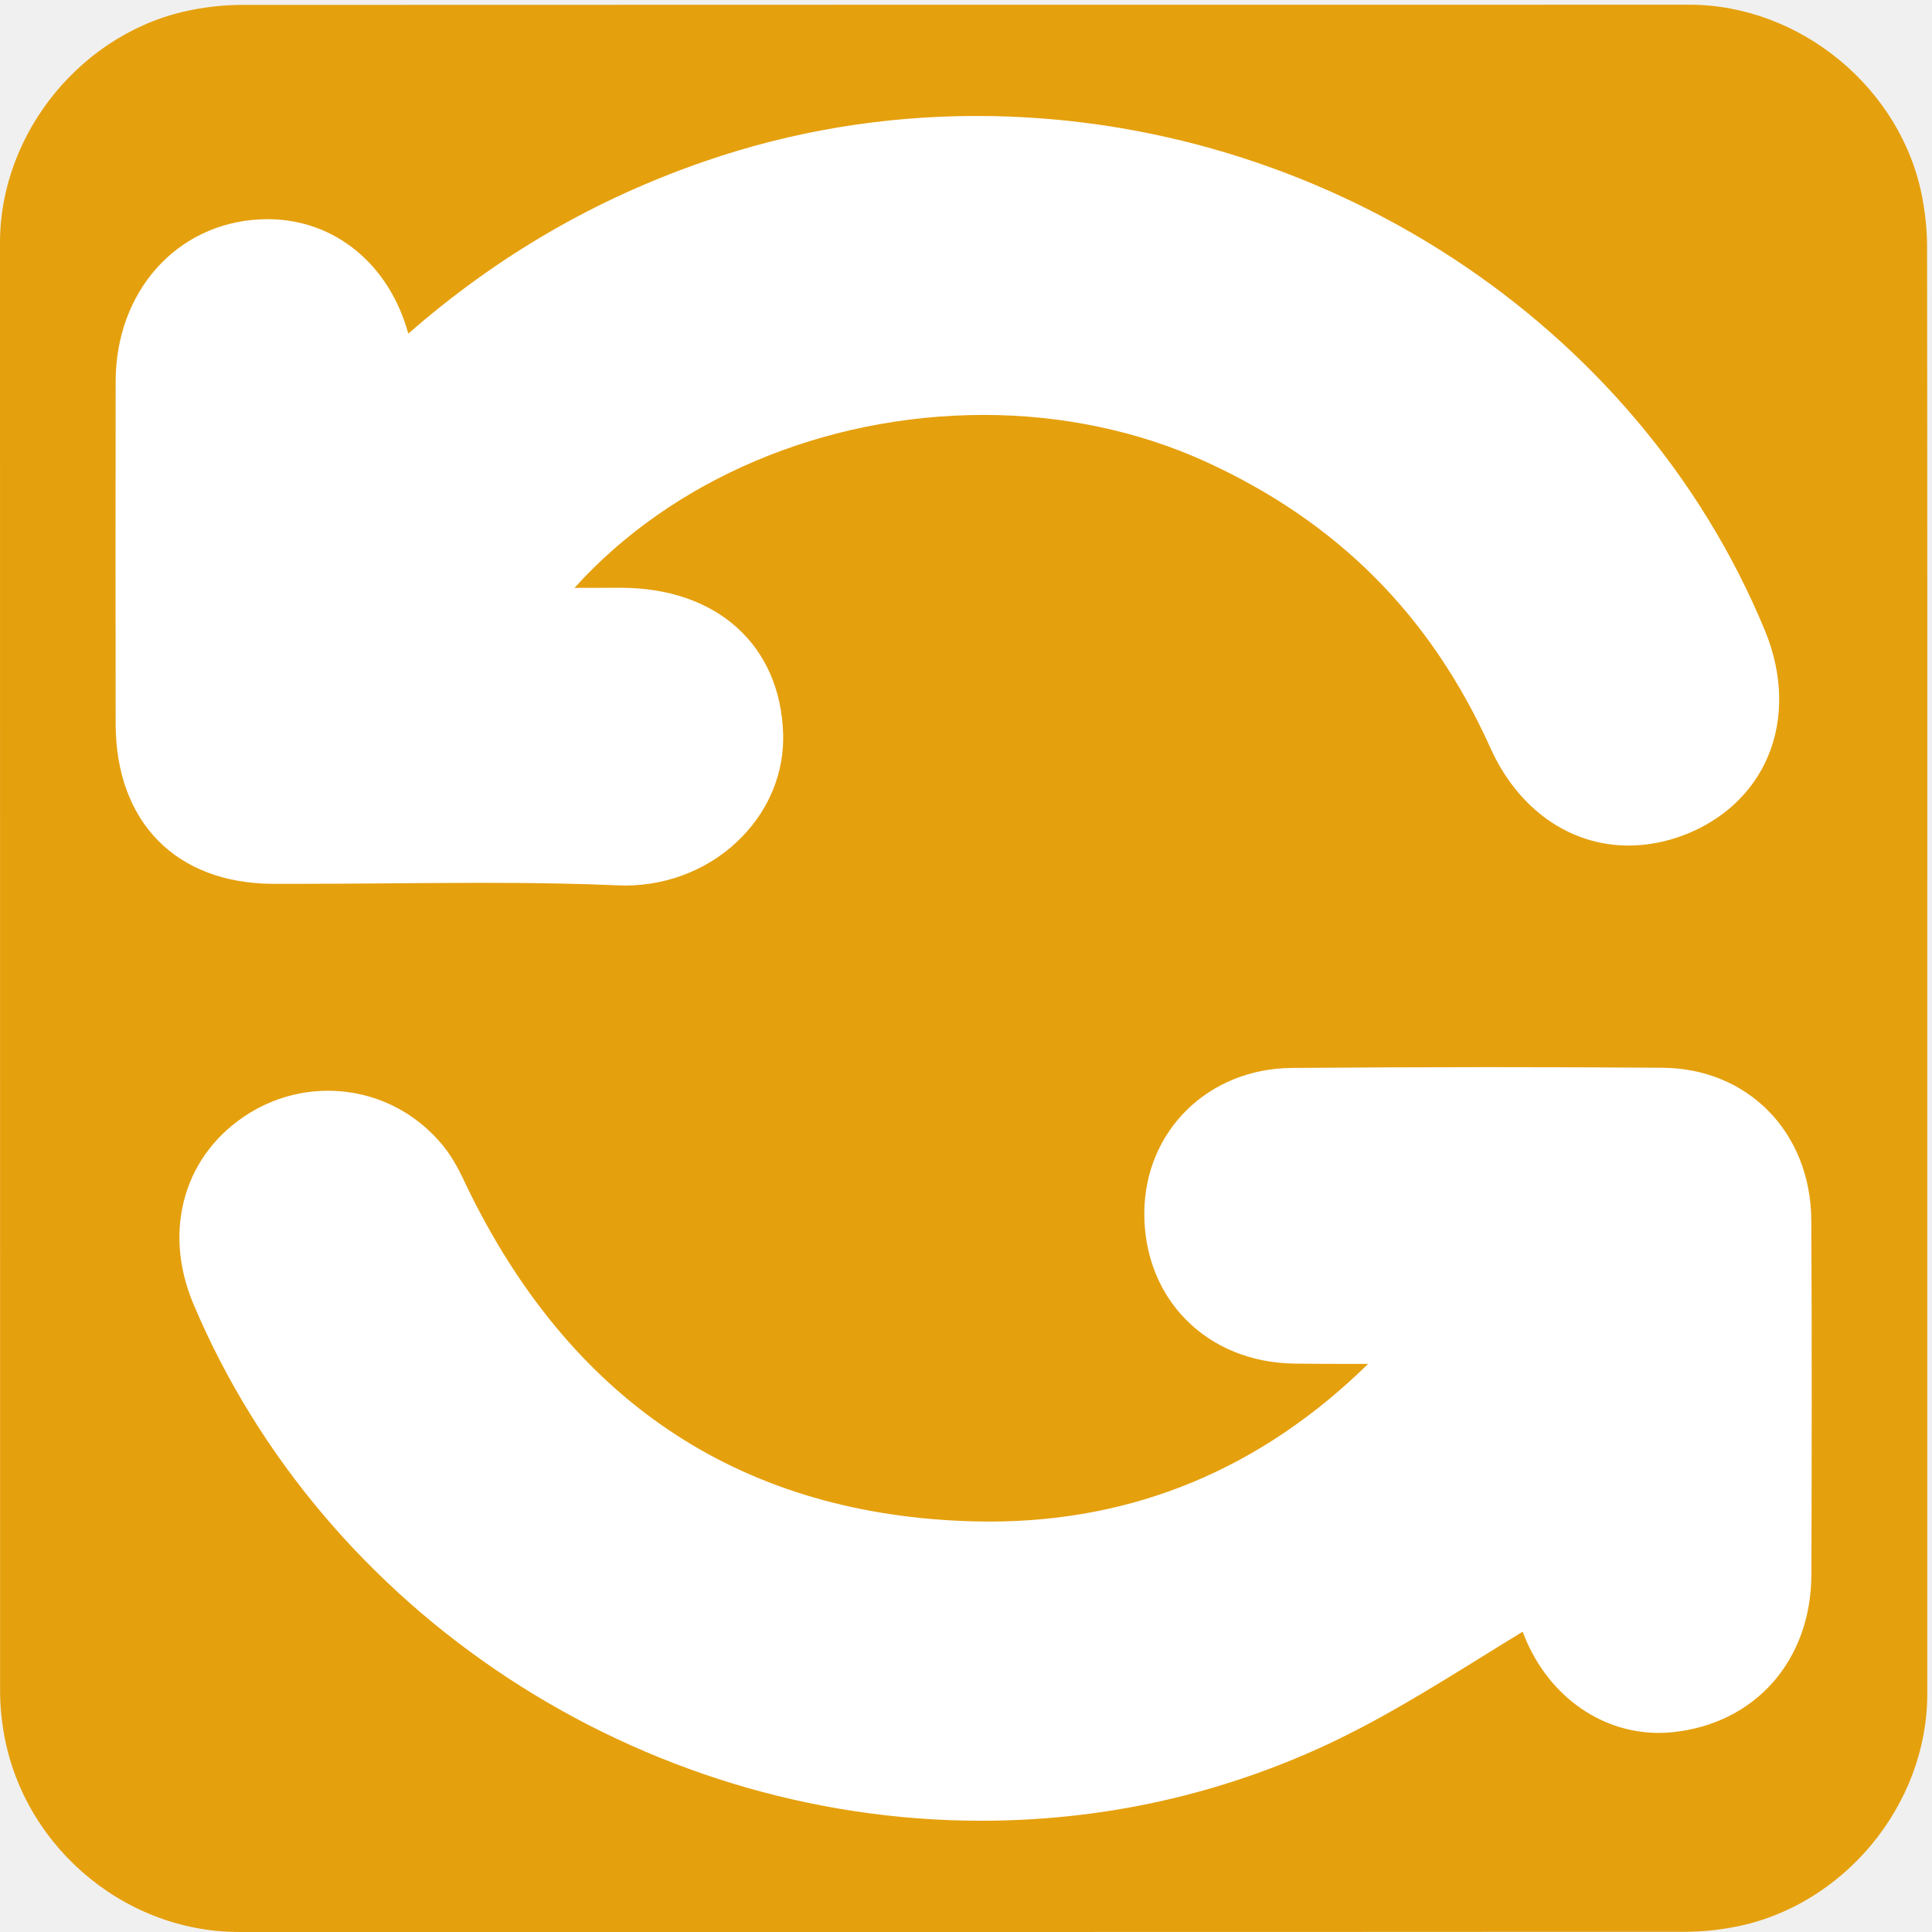
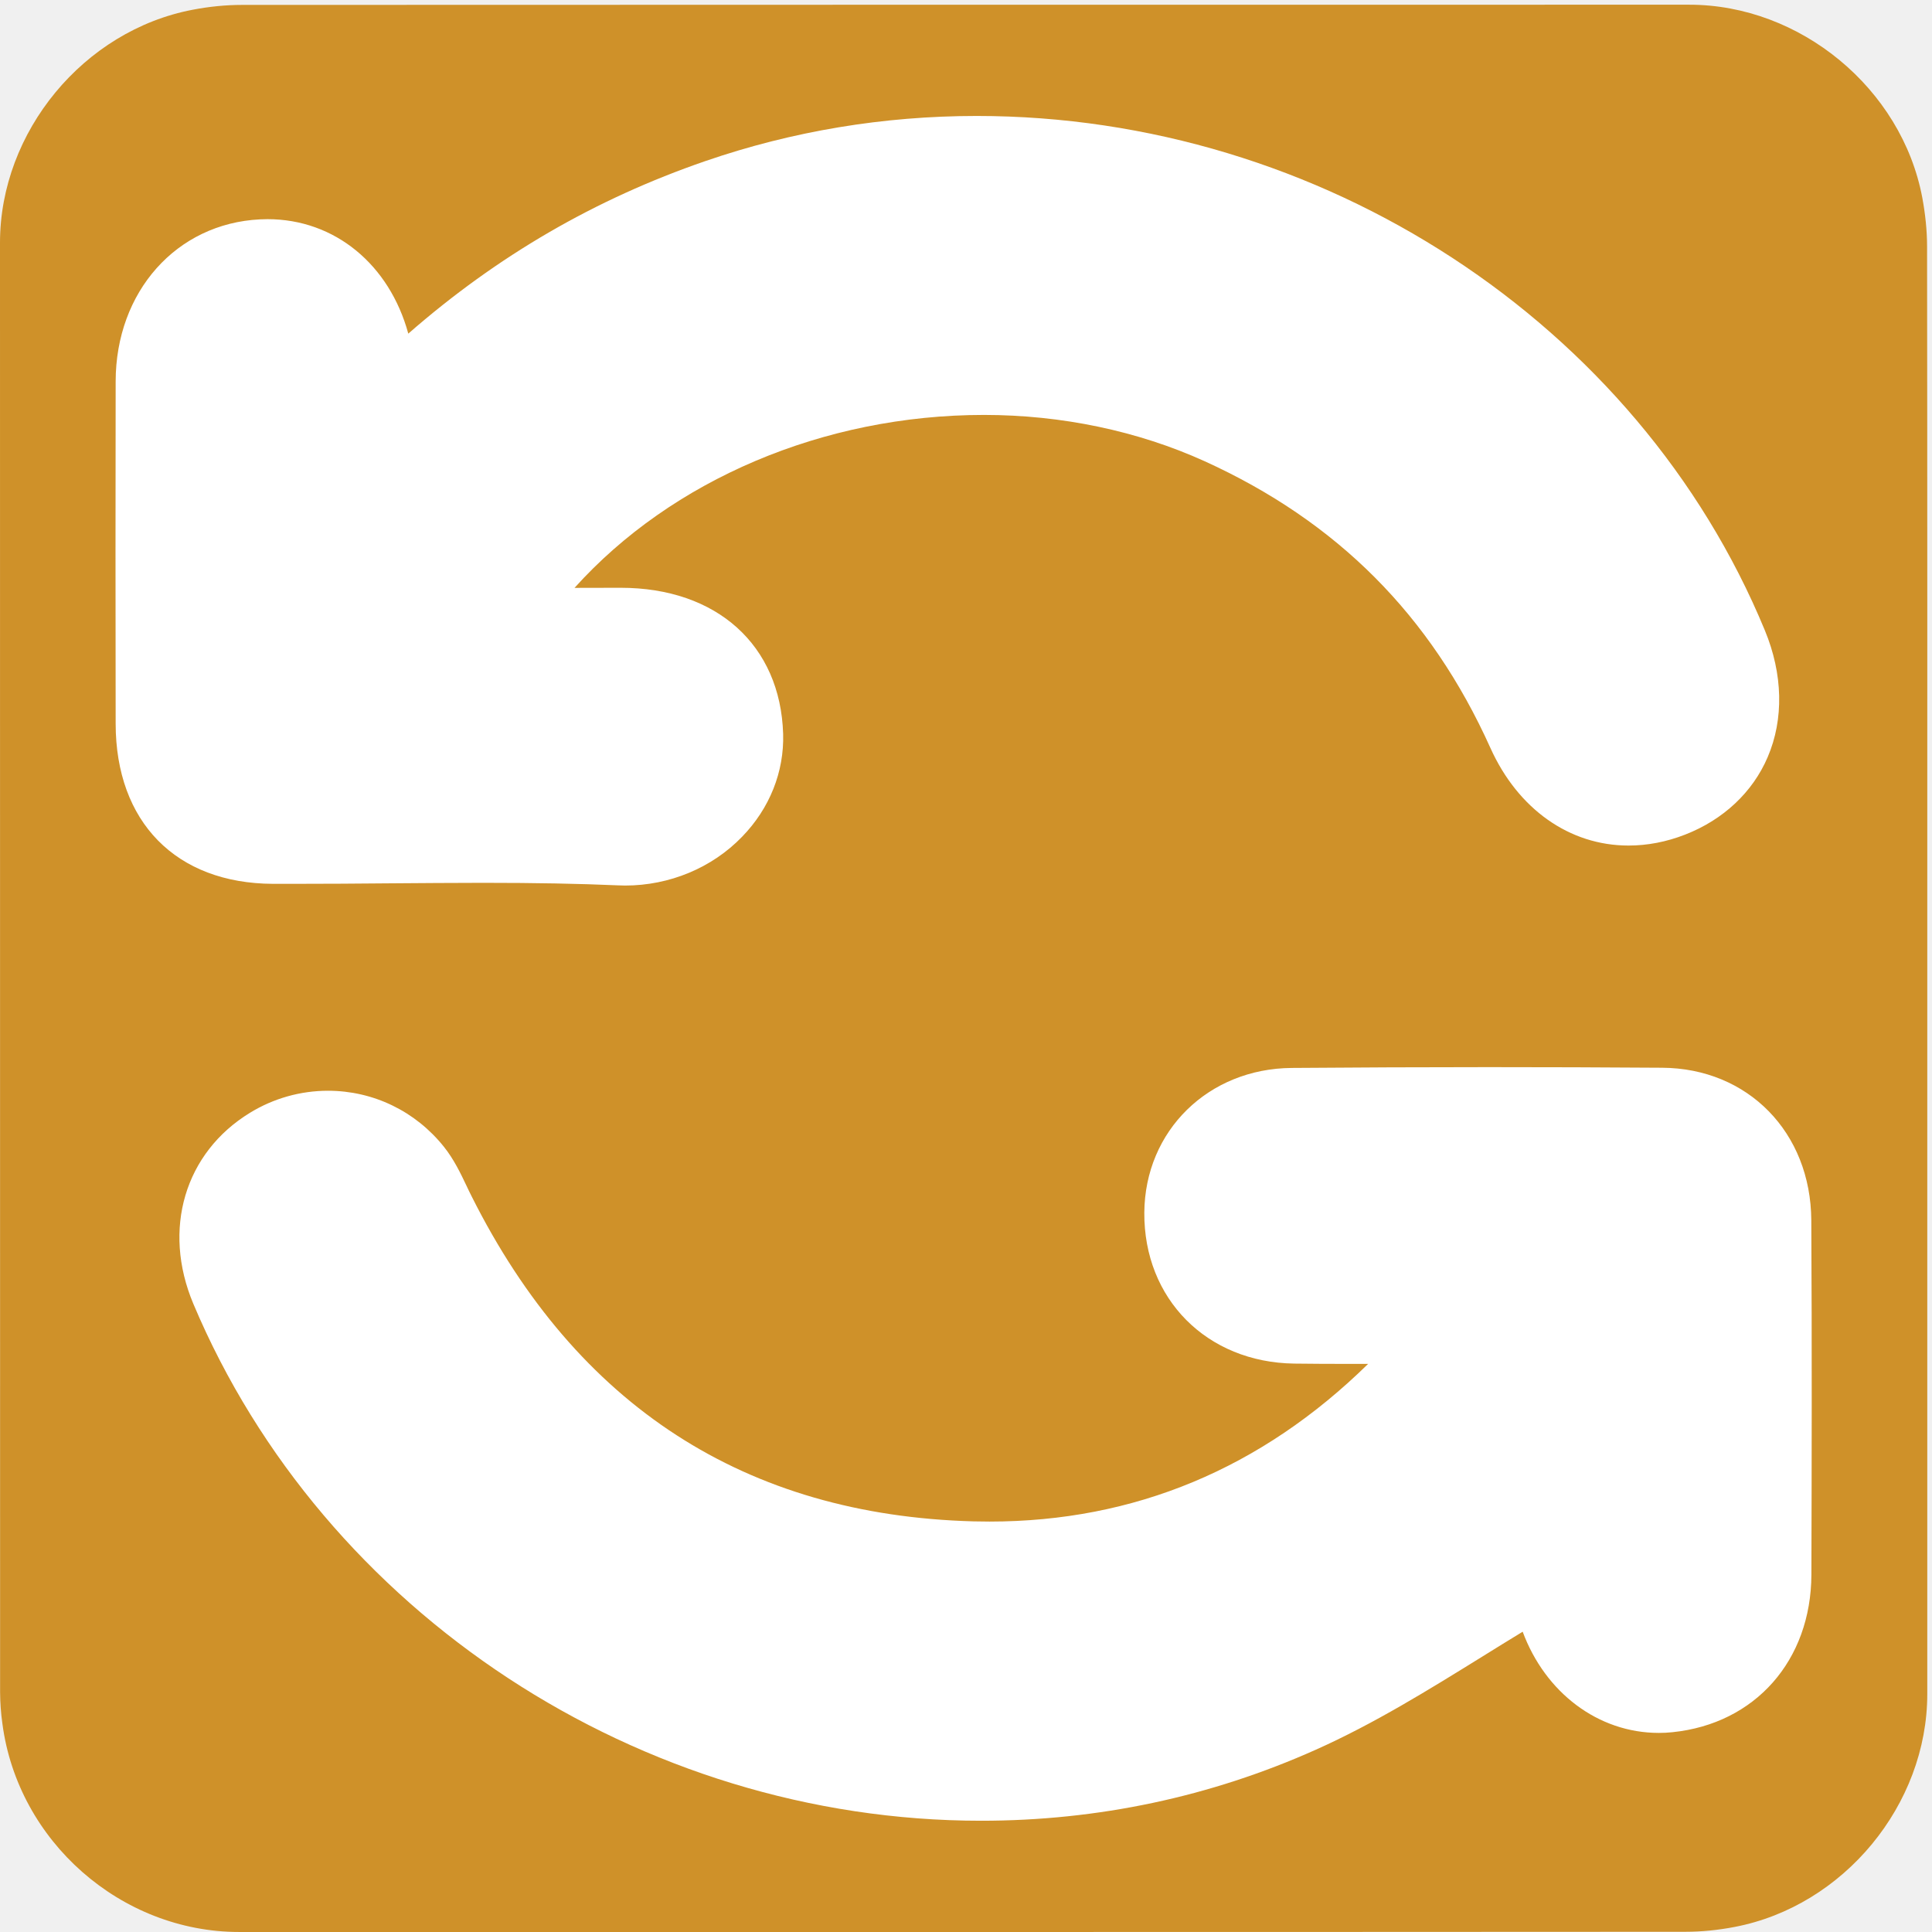
<svg xmlns="http://www.w3.org/2000/svg" id="backup" viewBox="0 0 769 769" width="500" height="500" shape-rendering="geometricPrecision" text-rendering="geometricPrecision" version="1.1">
  <style id="spin">
    @keyframes arrow_animation_group__tr{0%,to{transform:translate(383.5514px,385.436px) rotate(0deg)}90%{transform:translate(383.5514px,385.436px) rotate(-720deg)}}#arrow_animation_group{animation:arrow_animation_group__tr 5000ms linear infinite normal forwards}
  </style>
  <g id="background" transform="matrix(4 0 0 4 -897.24 -2361.366)">
-     <path id="square" d="M416.09 686.72v72.19c0 11.03-8.32 21.11-19.18 23.18-1.61.31-3.27.48-4.9.48-47.97.03-95.93.02-143.9.02-11.76 0-22.02-9.02-23.56-20.72a23.27 23.27 0 01-.23-3.12c-.01-48.09-.01-96.18-.01-144.26 0-11.03 8.32-21.12 19.18-23.18 1.61-.31 3.27-.48 4.9-.48 48.01-.02 96.02-.02 144.02-.02 11.03 0 21.13 8.33 23.18 19.18.3 1.61.48 3.27.48 4.9.03 23.95.02 47.89.02 71.83z" fill="#e5a00d" stroke="none" stroke-width="1" />
+     <path id="square" d="M416.09 686.72v72.19c0 11.03-8.32 21.11-19.18 23.18-1.61.31-3.27.48-4.9.48-47.97.03-95.93.02-143.9.02-11.76 0-22.02-9.02-23.56-20.72a23.27 23.27 0 01-.23-3.12c-.01-48.09-.01-96.18-.01-144.26 0-11.03 8.32-21.12 19.18-23.18 1.61-.31 3.27-.48 4.9-.48 48.01-.02 96.02-.02 144.02-.02 11.03 0 21.13 8.33 23.18 19.18.3 1.61.48 3.27.48 4.9.03 23.95.02 47.89.02 71.83z" fill="#cf9129" stroke="none" stroke-width="1" />
  </g>
  <g id="arrow_animation_group" transform="translate(383.551 385.436)">
    <g id="arrow_center" transform="matrix(4 0 0 4 -1280.756 -2746.8)">
      <g id="arrow_group" fill="#FFF" stroke="none" stroke-width="1">
        <path id="arrow1" d="M286.51 678.46c-.24 0-.48-.01-.73-.02-3.92-.17-8.17-.25-13.39-.25-3.13 0-6.25.03-9.38.05-3.14.03-6.29.05-9.43.05h-2.12c-9.64-.04-15.64-6.15-15.65-15.93-.02-11.35-.02-22.71 0-34.06.01-8.94 6.05-15.72 14.36-16.13.25-.01.5-.02.75-.02 6.72 0 12.14 4.54 14.01 11.39 8.87-7.75 18.59-13.39 29.56-17.17 8.66-2.98 17.74-4.49 27-4.49 34.26 0 65.78 20.57 78.43 51.19 1.8 4.35 1.9 8.83.28 12.61-1.49 3.49-4.41 6.23-8.21 7.71-1.87.73-3.76 1.09-5.64 1.09-5.87 0-11-3.63-13.74-9.71-5.94-13.2-15.24-22.53-28.43-28.53-6.63-3.01-14.23-4.61-21.96-4.61-16 0-31.09 6.48-40.75 17.21 0 0 3.26 0 4.59-.01 9.58 0 15.9 5.71 16.17 14.54.11 3.77-1.34 7.41-4.08 10.23-2.99 3.1-7.23 4.86-11.64 4.86z" />
        <path id="arrow2" d="M321.93 771.52c-33.92 0-65.42-20.67-78.39-51.44-3.12-7.41-.86-15.04 5.64-19.01 2.35-1.44 5.04-2.19 7.76-2.19 4.5 0 8.7 2.03 11.53 5.57 1 1.25 1.67 2.66 2.26 3.9.16.35.33.69.5 1.03 10.45 20.86 27.26 31.74 49.95 32.35.53.01 1.07.02 1.59.02 14.4 0 27.05-5.27 37.67-15.69h-2.28c-1.7 0-3.38-.01-5.07-.03-8.7-.12-14.98-6.44-14.92-15.03.06-8.14 6.37-14.33 14.68-14.39 6.4-.05 12.97-.08 19.54-.08 5.77 0 11.53.02 17.3.06 8.56.05 14.8 6.44 14.85 15.18.07 12.26.04 24.63.01 35.26-.03 8.54-5.59 14.84-13.83 15.68-.45.05-.9.07-1.35.07-6.05 0-11.31-4.02-13.55-10.07-1.36.83-2.71 1.66-4.04 2.49-5.28 3.27-10.74 6.66-16.54 9.25-10.48 4.69-21.69 7.07-33.31 7.07z" />
      </g>
    </g>
  </g>
</svg>
